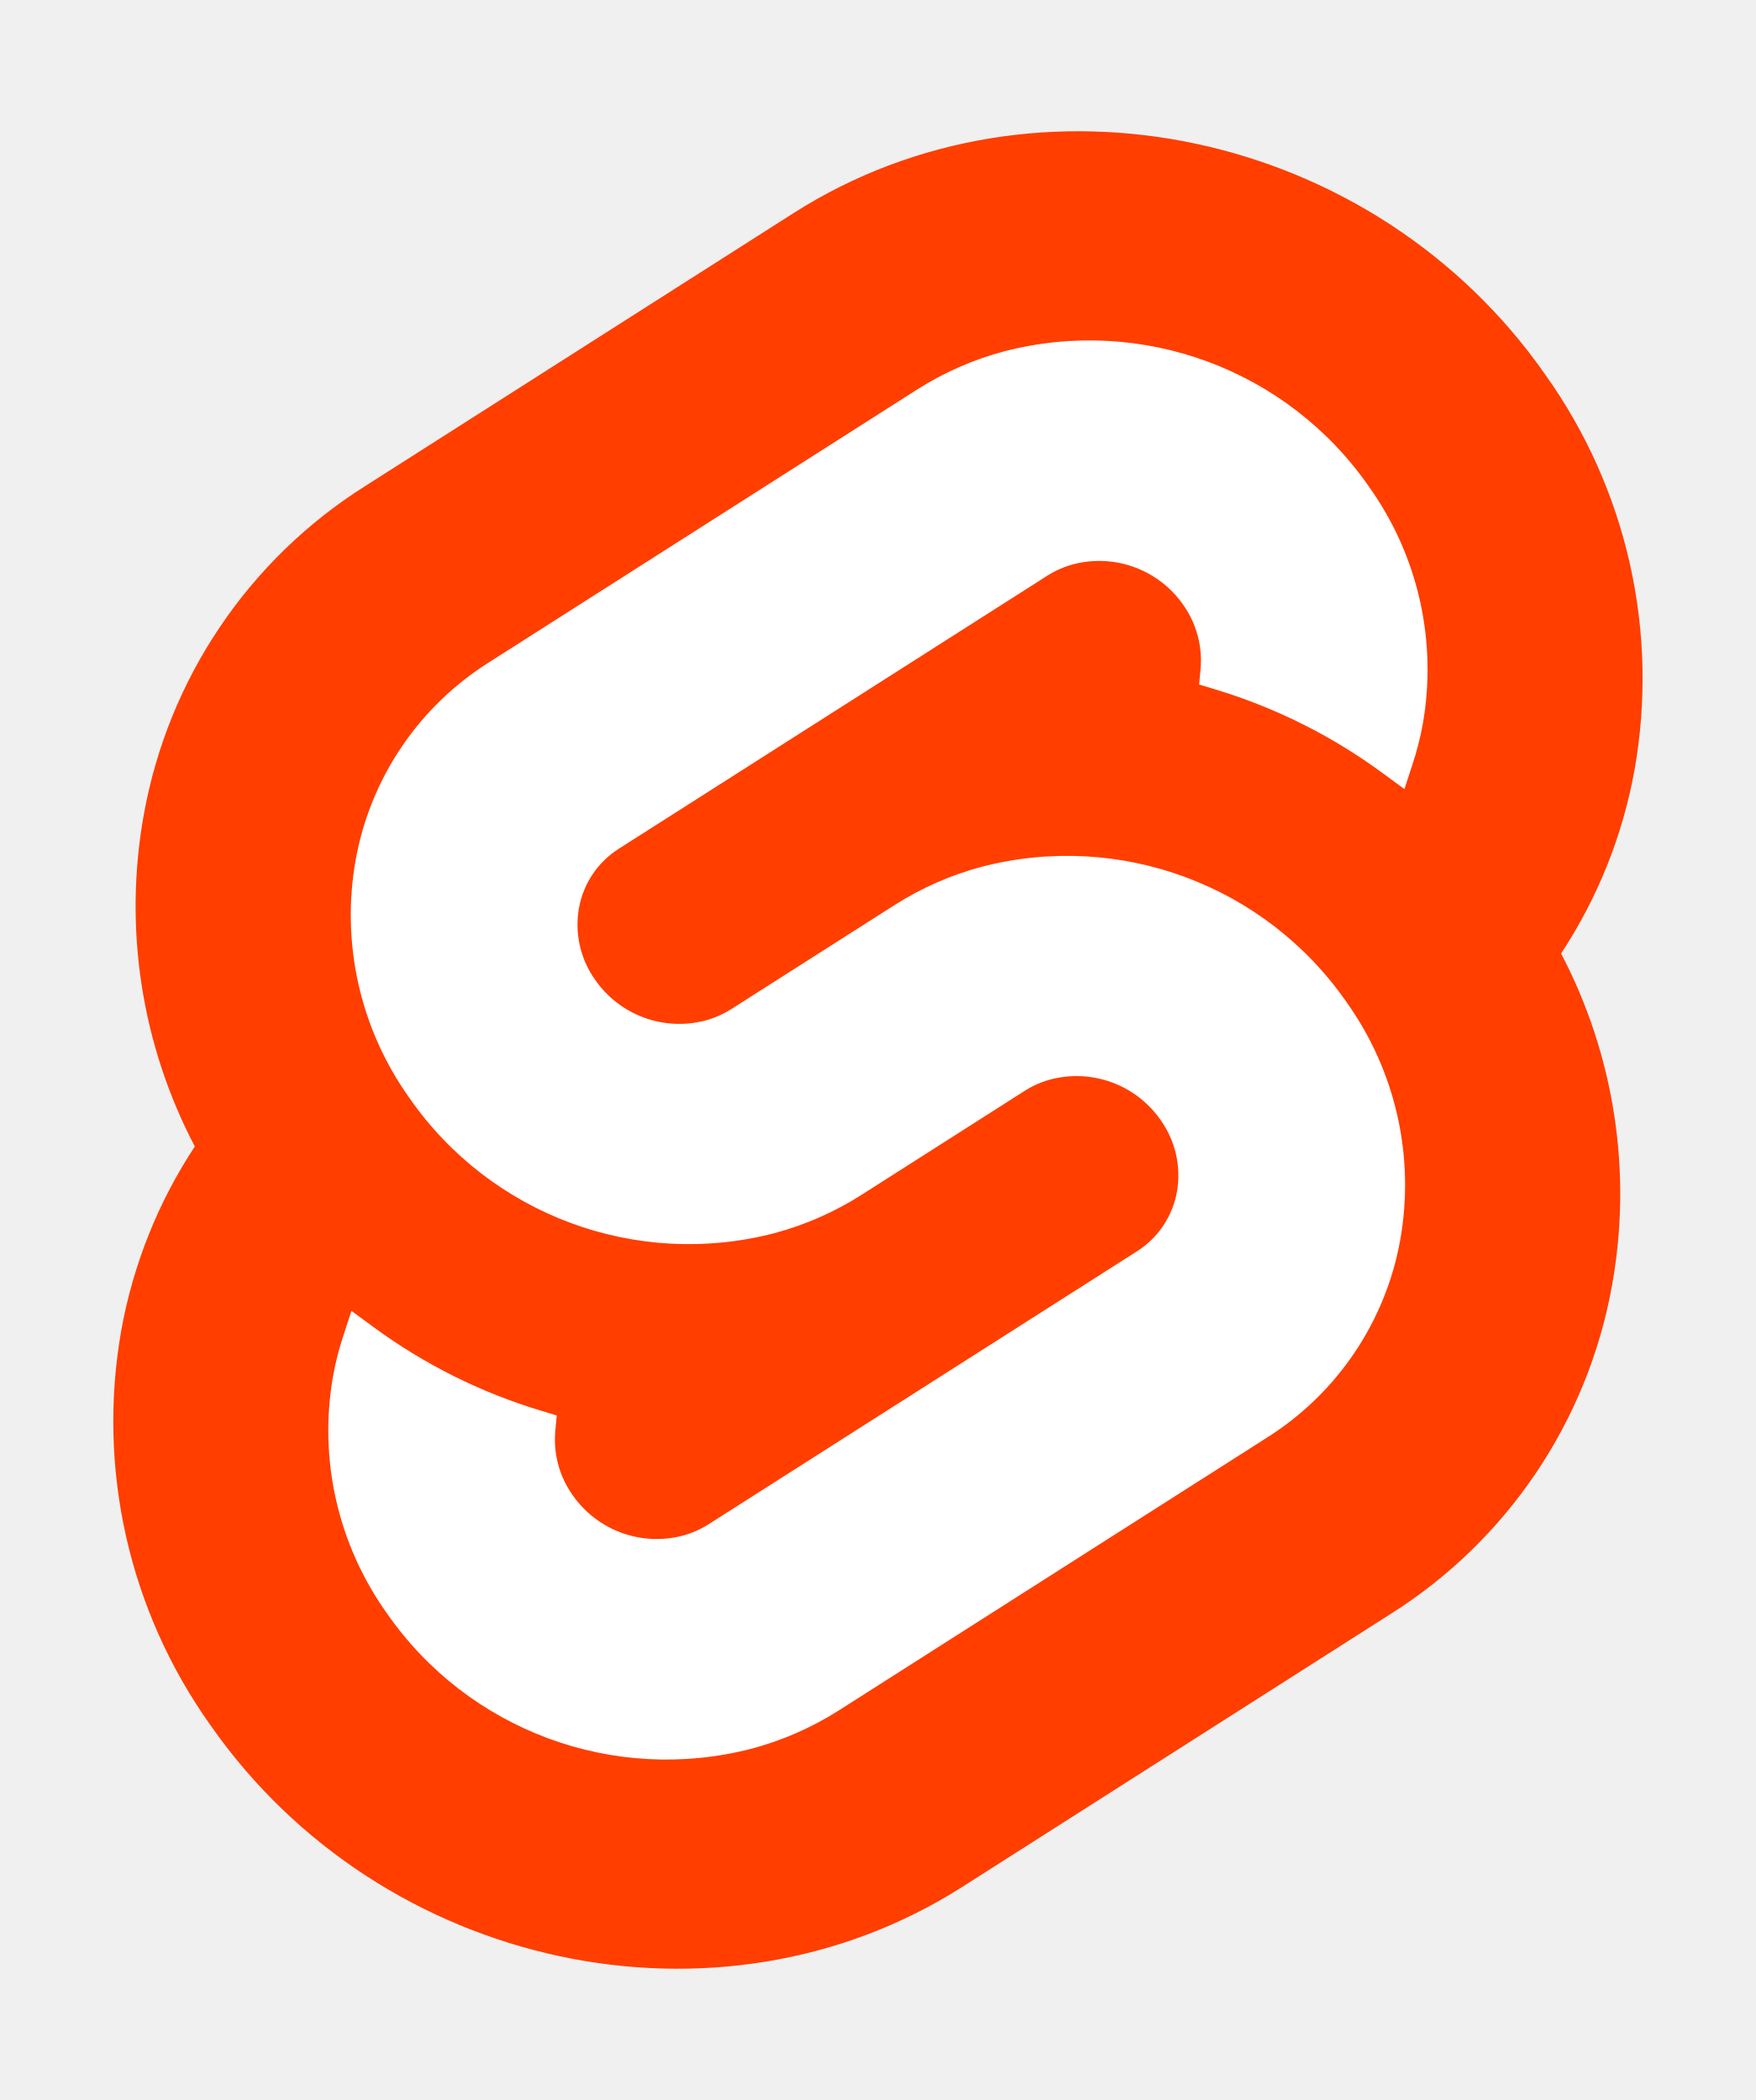
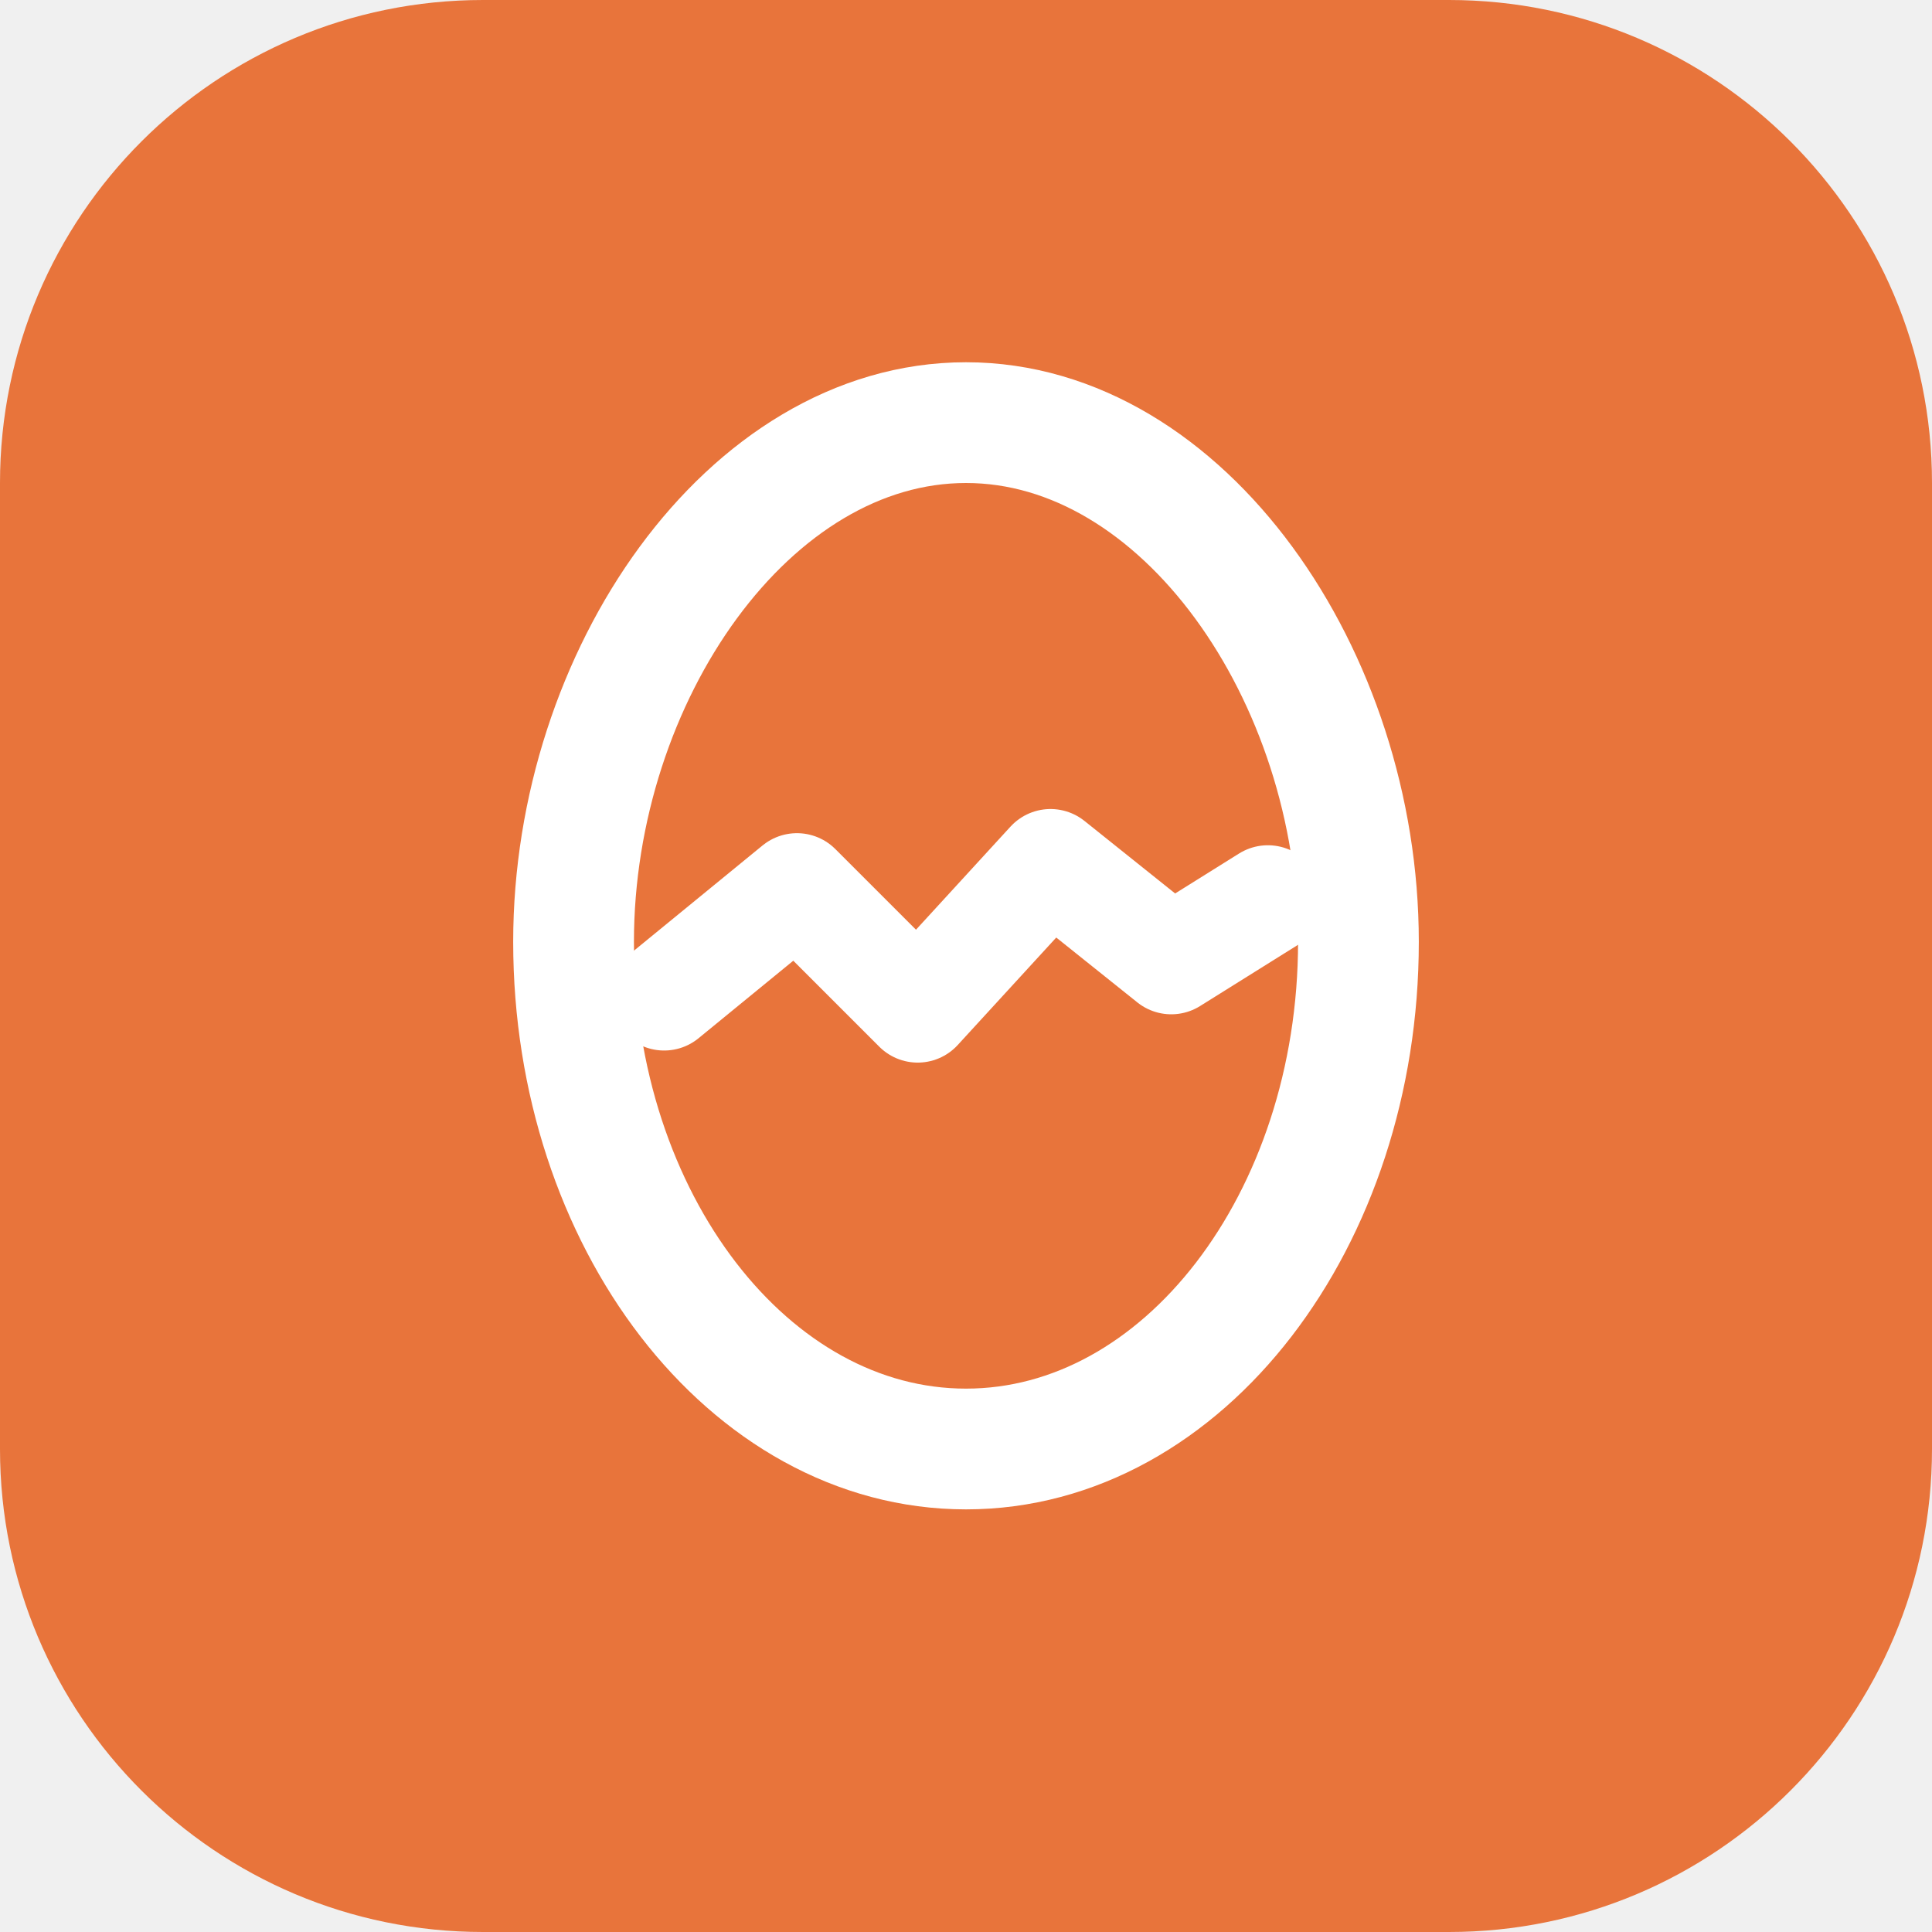
- <svg xmlns="http://www.w3.org/2000/svg" width="107" height="128" viewBox="0 0 107 128">
-   <path d="M94.157 22.819c-10.4-14.885-30.94-19.297-45.792-9.835L22.282 29.608A29.92 29.92 0 0 0 8.764 49.65a31.5 31.5 0 0 0 3.108 20.231 30 30 0 0 0-4.477 11.183 31.9 31.9 0 0 0 5.448 24.116c10.402 14.887 30.942 19.297 45.791 9.835l26.083-16.624A29.92 29.92 0 0 0 98.235 78.35a31.53 31.53 0 0 0-3.105-20.232 30 30 0 0 0 4.474-11.182 31.88 31.88 0 0 0-5.447-24.116" style="fill:#ff3e00" />
-   <path d="M45.817 106.582a20.72 20.72 0 0 1-22.237-8.243 19.17 19.17 0 0 1-3.277-14.503 18 18 0 0 1 .624-2.435l.49-1.498 1.337.981a33.6 33.6 0 0 0 10.203 5.098l.97.294-.09.968a5.85 5.85 0 0 0 1.052 3.878 6.24 6.24 0 0 0 6.695 2.485 5.8 5.8 0 0 0 1.603-.704L69.27 76.28a5.43 5.43 0 0 0 2.45-3.631 5.8 5.8 0 0 0-.987-4.371 6.24 6.24 0 0 0-6.698-2.487 5.7 5.7 0 0 0-1.6.704l-9.953 6.345a19 19 0 0 1-5.296 2.326 20.72 20.72 0 0 1-22.237-8.243 19.17 19.17 0 0 1-3.277-14.502 17.99 17.99 0 0 1 8.13-12.052l26.081-16.623a19 19 0 0 1 5.3-2.329 20.72 20.72 0 0 1 22.237 8.243 19.17 19.17 0 0 1 3.277 14.503 18 18 0 0 1-.624 2.435l-.49 1.498-1.337-.98a33.6 33.6 0 0 0-10.203-5.1l-.97-.294.09-.968a5.86 5.86 0 0 0-1.052-3.878 6.24 6.24 0 0 0-6.696-2.485 5.8 5.8 0 0 0-1.602.704L37.73 51.72a5.42 5.42 0 0 0-2.449 3.63 5.79 5.79 0 0 0 .986 4.372 6.24 6.24 0 0 0 6.698 2.486 5.8 5.8 0 0 0 1.602-.704l9.952-6.342a19 19 0 0 1 5.295-2.328 20.72 20.72 0 0 1 22.237 8.242 19.17 19.17 0 0 1 3.277 14.503 18 18 0 0 1-8.13 12.053l-26.081 16.622a19 19 0 0 1-5.3 2.328" style="fill:#fff" />
+ <svg xmlns="http://www.w3.org/2000/svg" viewBox="0 0 64 64">
+   <rect width="64" height="64" rx="16" fill="#e8743b" />
+   <g fill="none" stroke="#fff" stroke-linecap="round" stroke-linejoin="round" transform="translate(8 8) scale(2)">
+     <path d="M12 3c-3.6 0-6.5 4.2-6.5 8.6C5.5 16.2 8.4 20 12 20s6.5-3.8 6.5-8.4C18.5 7.2 15.6 3 12 3z" stroke-width="2" />
+     <path d="M7 12.5l2.2-1.8 2 2 2.2-2.4 2 1.6 1.6-1" stroke-width="1.8" />
+   </g>
</svg>
